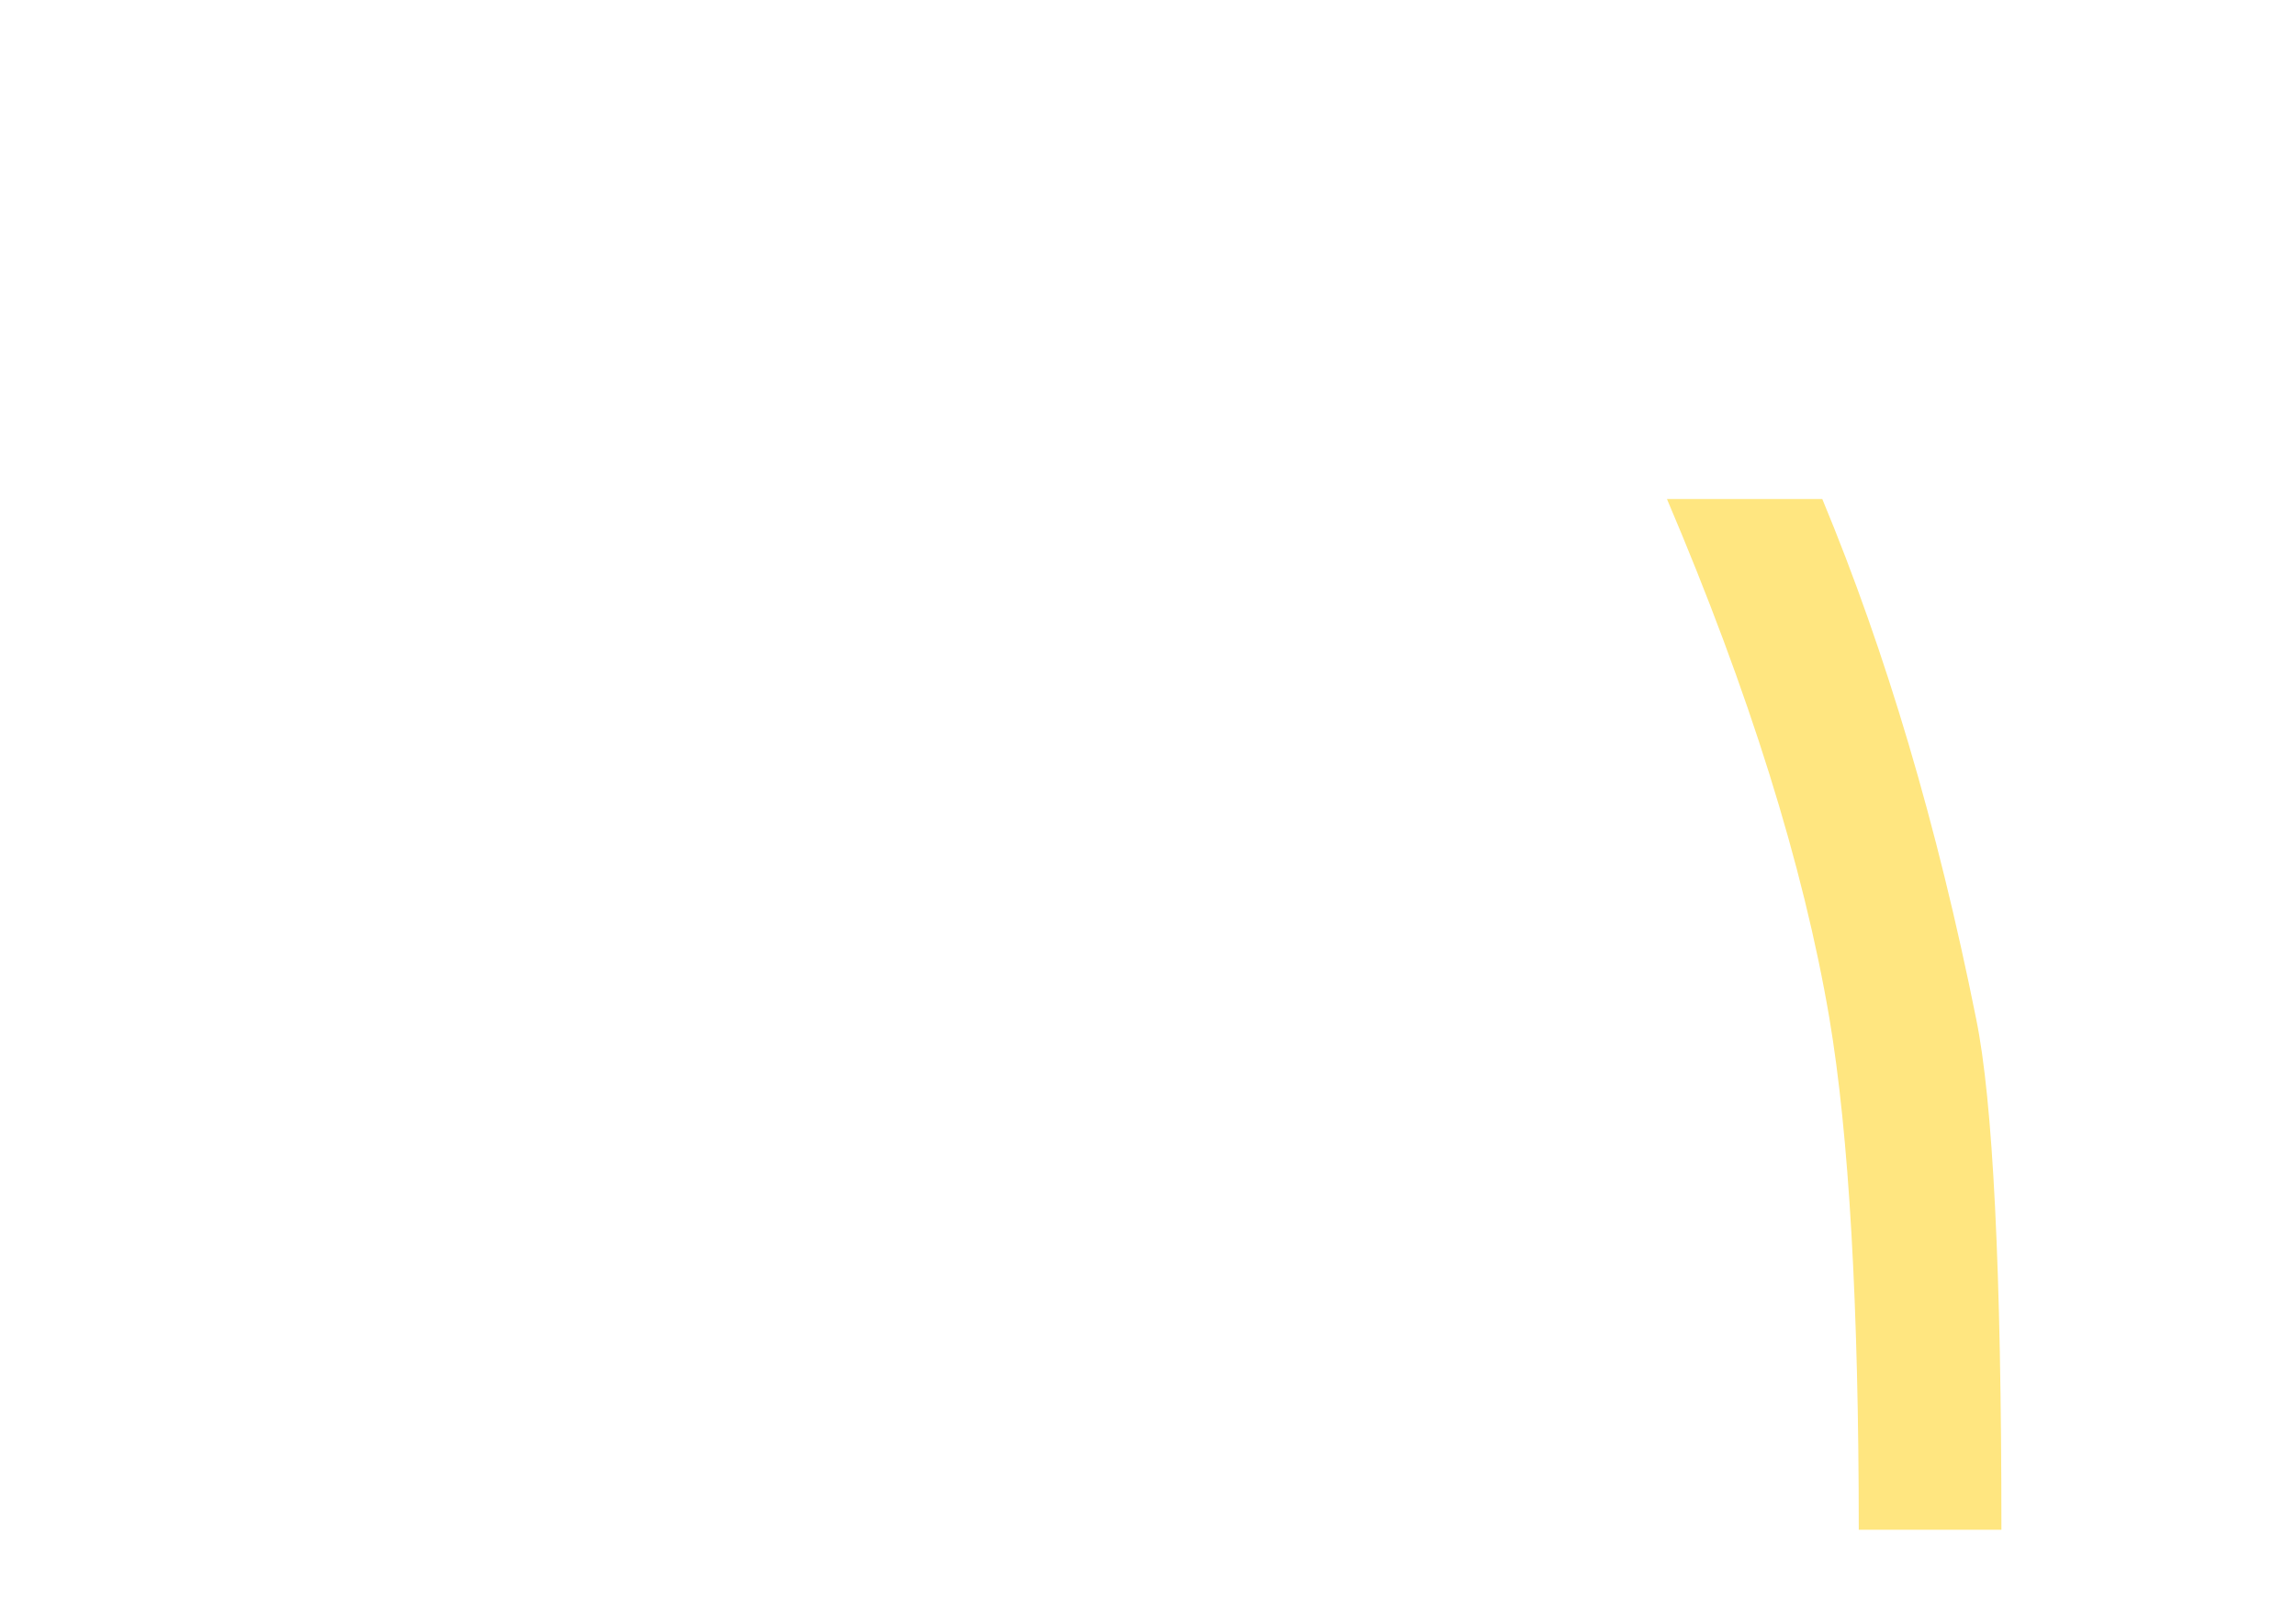
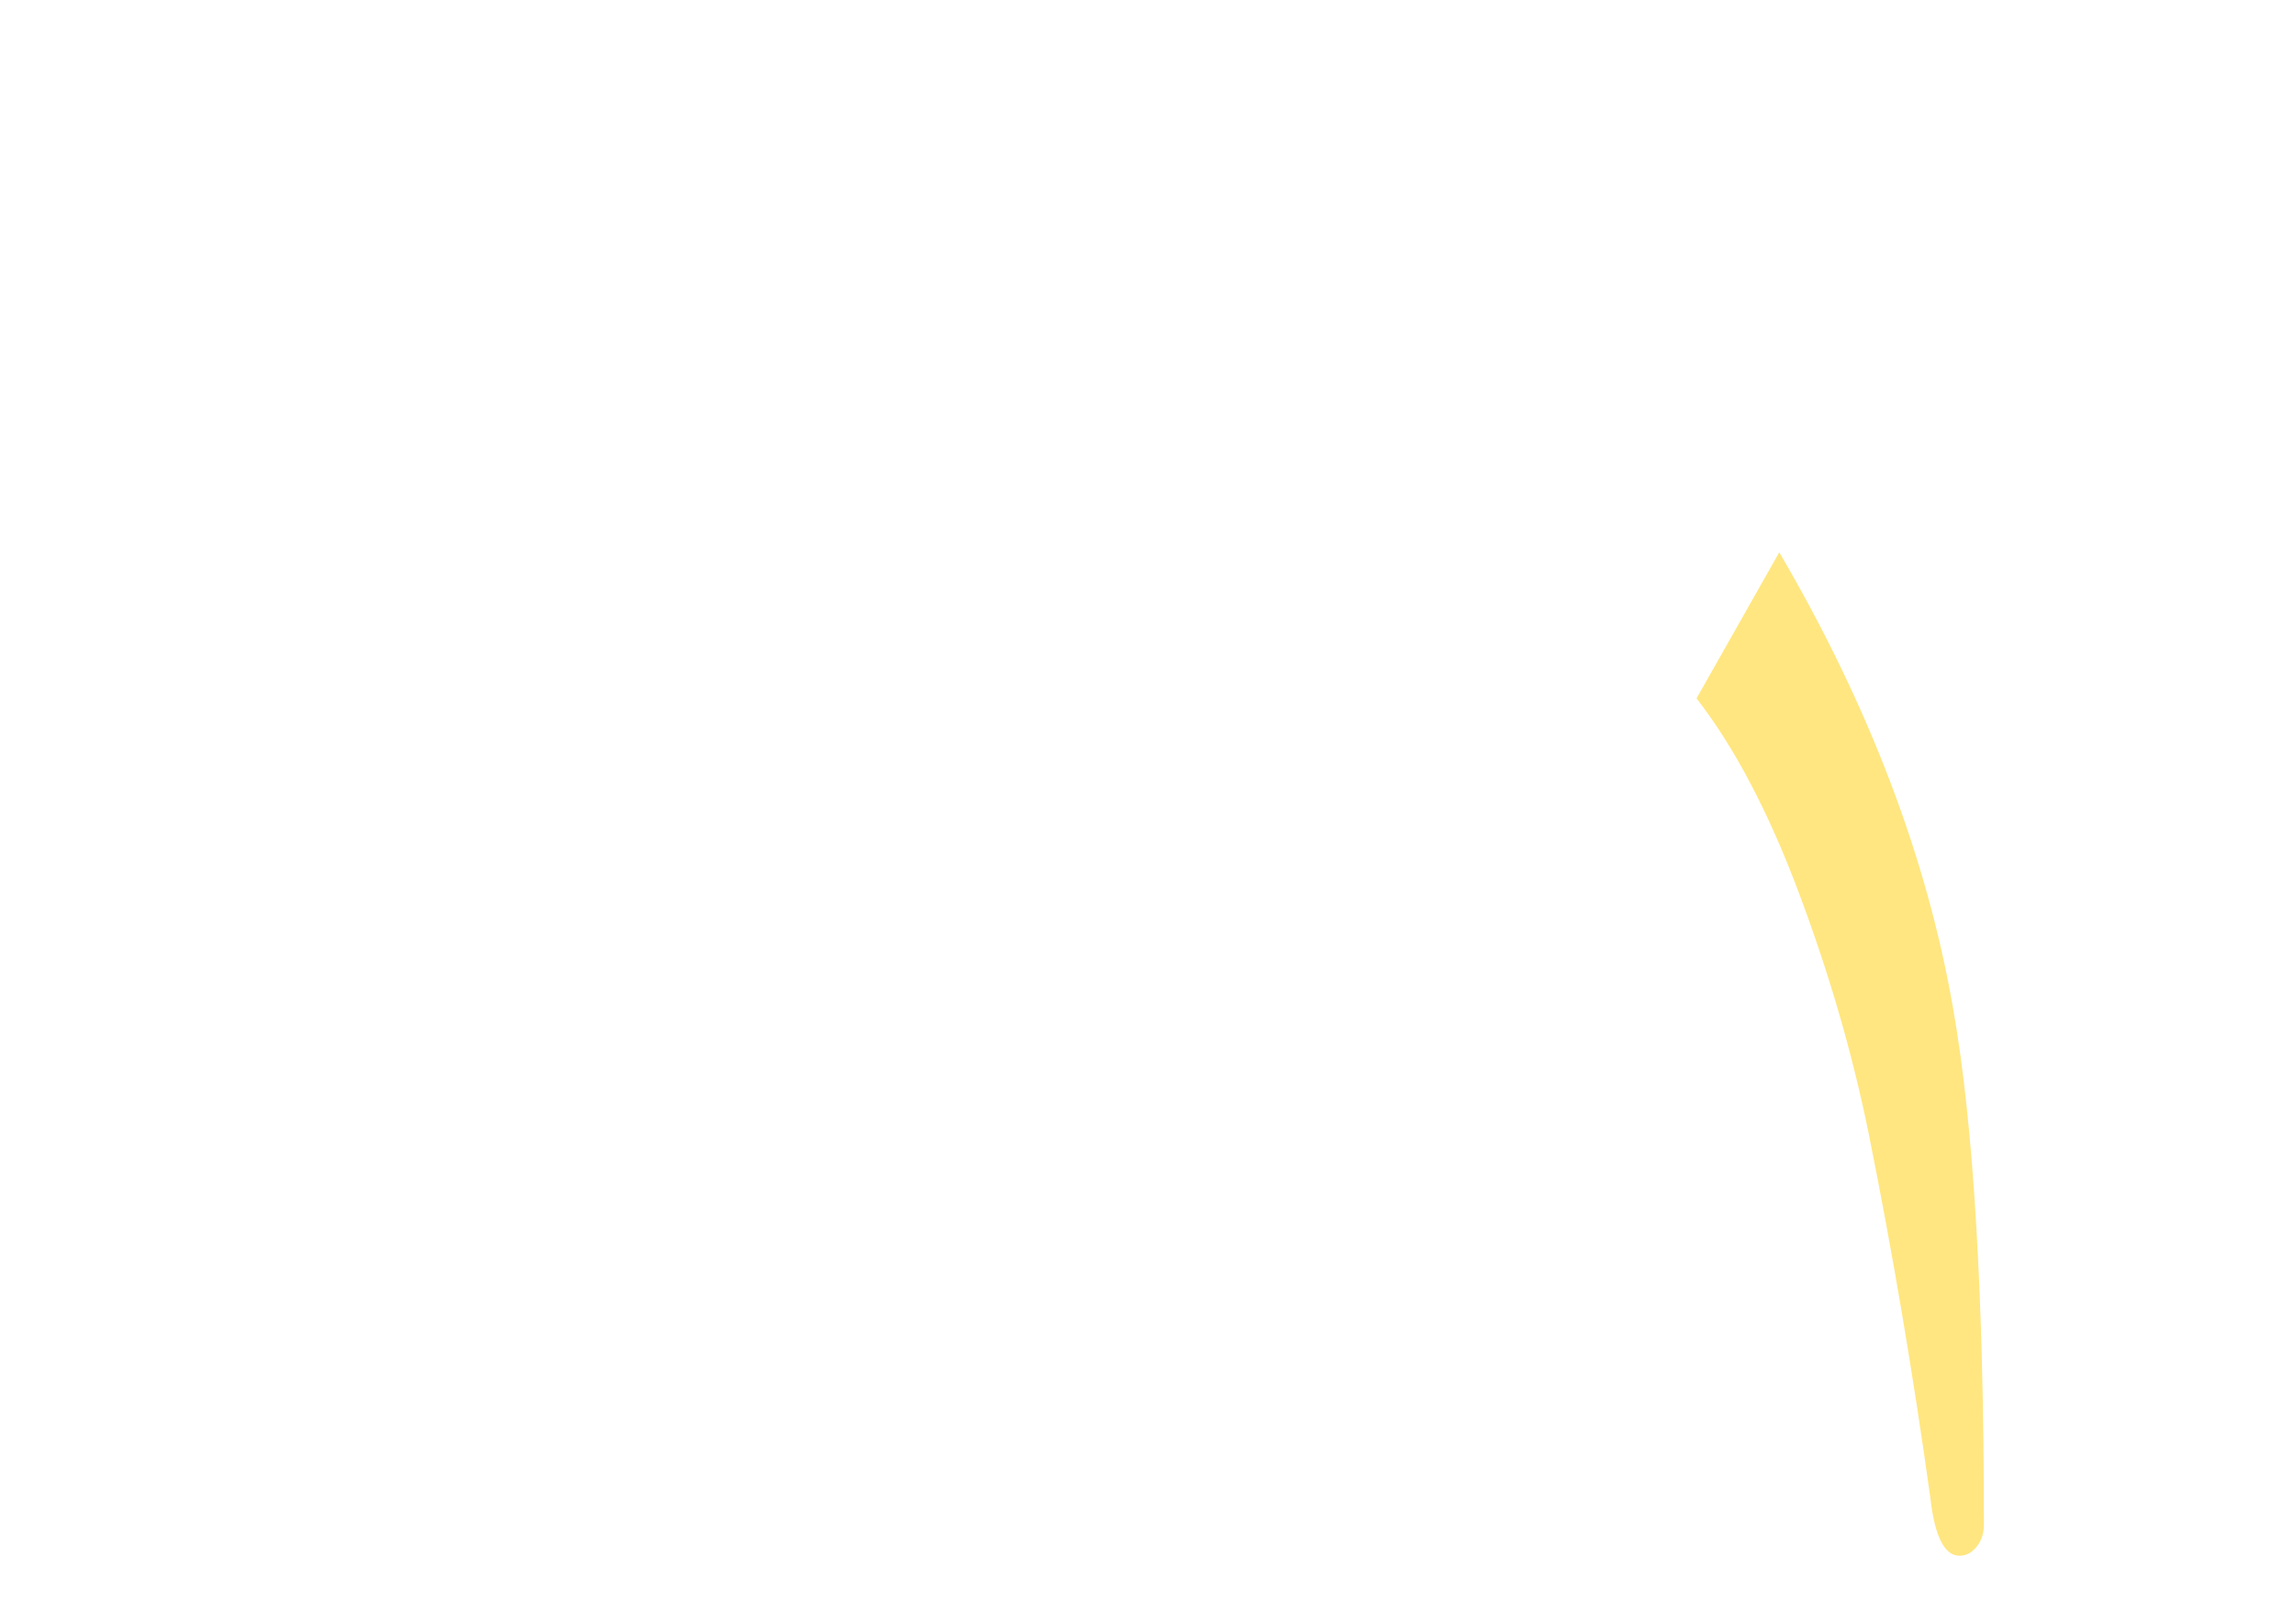
<svg xmlns="http://www.w3.org/2000/svg" width="297mm" height="210mm" viewBox="0 0 297 210" version="1.1" id="svg1">
  <defs id="defs1" />
  <g id="layer1">
-     <text style="font-size:210.009px;line-height:0.6;font-family:'النيل';-inkscape-font-specification:'النيل';text-align:center;letter-spacing:0px;fill:#ffe680;stroke-width:8.754;stroke-linecap:round;stroke-linejoin:round;stroke-miterlimit:3.6;paint-order:stroke markers fill" x="187.115" y="197.851" id="text2">۱</text>
+     <text style="font-size:210.009px;line-height:0.6;font-family:'Times New Roman';-inkscape-font-specification:'Times New Roman';text-align:center;letter-spacing:0px;fill:#ffe680;stroke-width:8.754;stroke-linecap:round;stroke-linejoin:round;stroke-miterlimit:3.6;paint-order:stroke markers fill" x="187.115" y="197.851" id="text2">
+       <tspan style="font-style:normal;font-variant:normal;font-weight:normal;font-stretch:normal;font-family:'Times New Roman';-inkscape-font-specification:'Times New Roman'" id="tspan1">۱</tspan>
+     </text>
  </g>
  <style id="anim_animation_xxx">
        .anim_animation_xxx {
          animation-duration: 5.0s;
          animation-timing-function: ease;
          animation-delay: 0.0s;
          animation-iteration-count: 1;
          animation-fill-mode: forwards;
          }
</style>
</svg>
